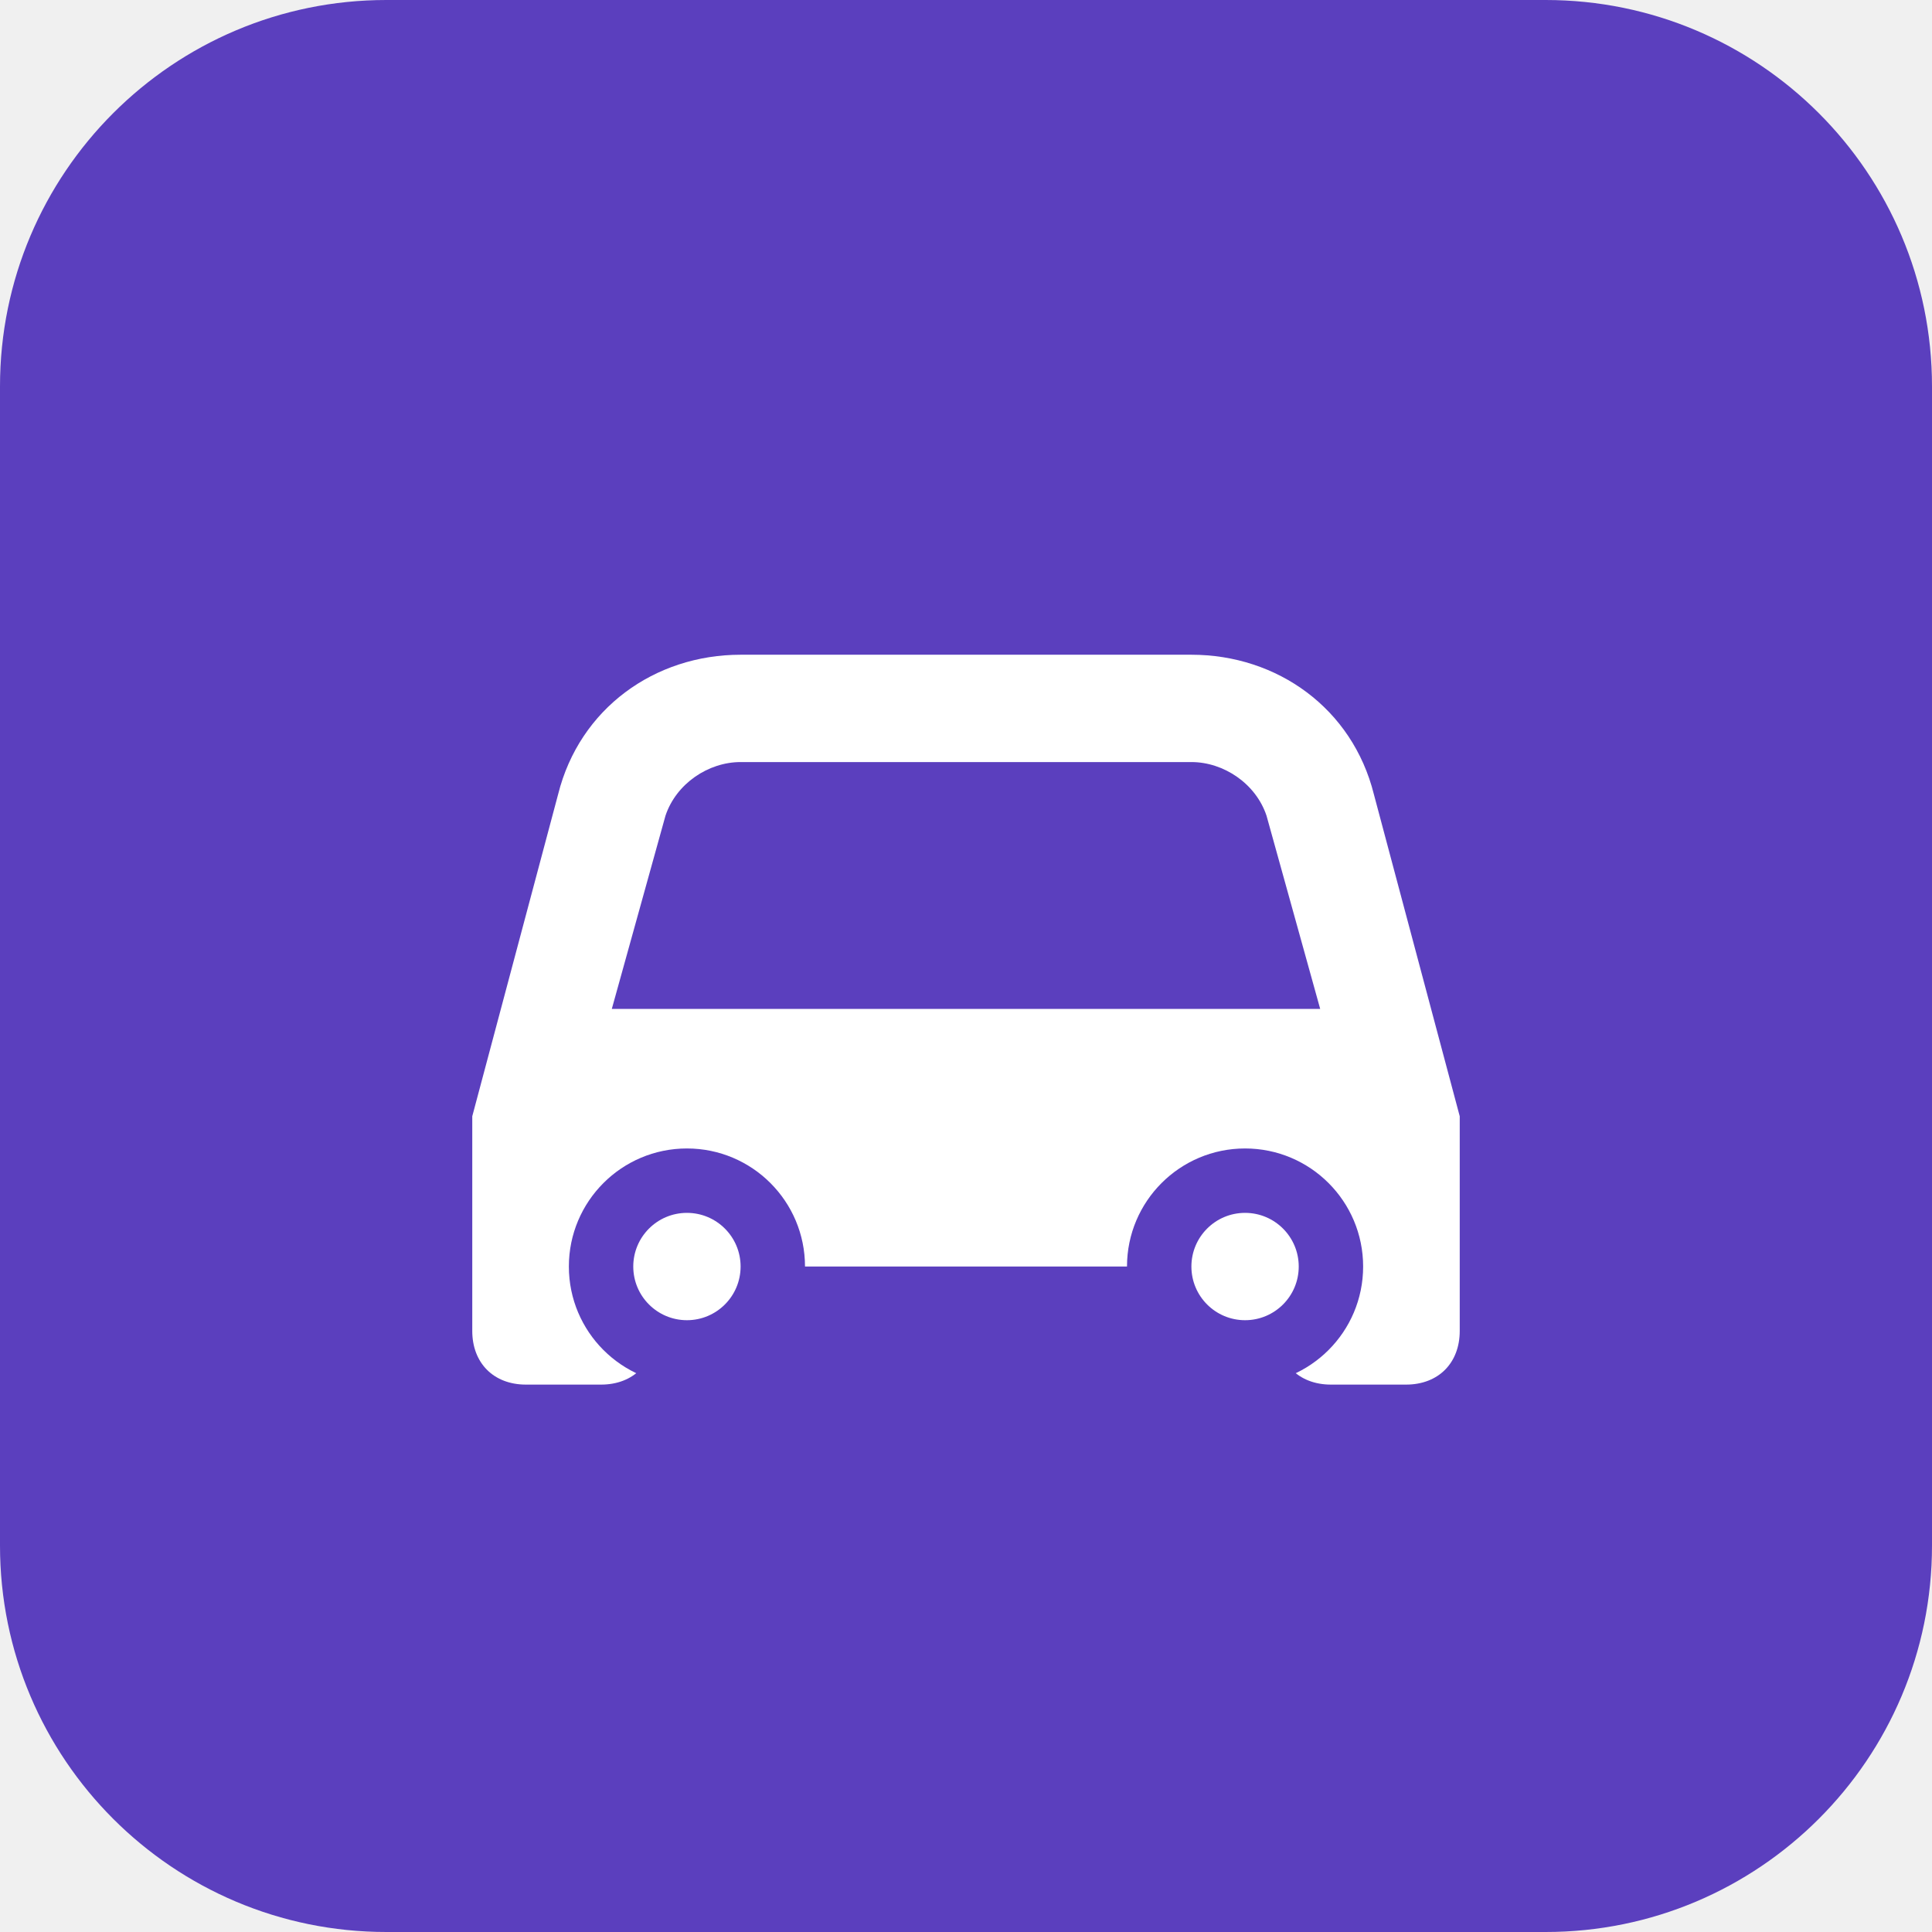
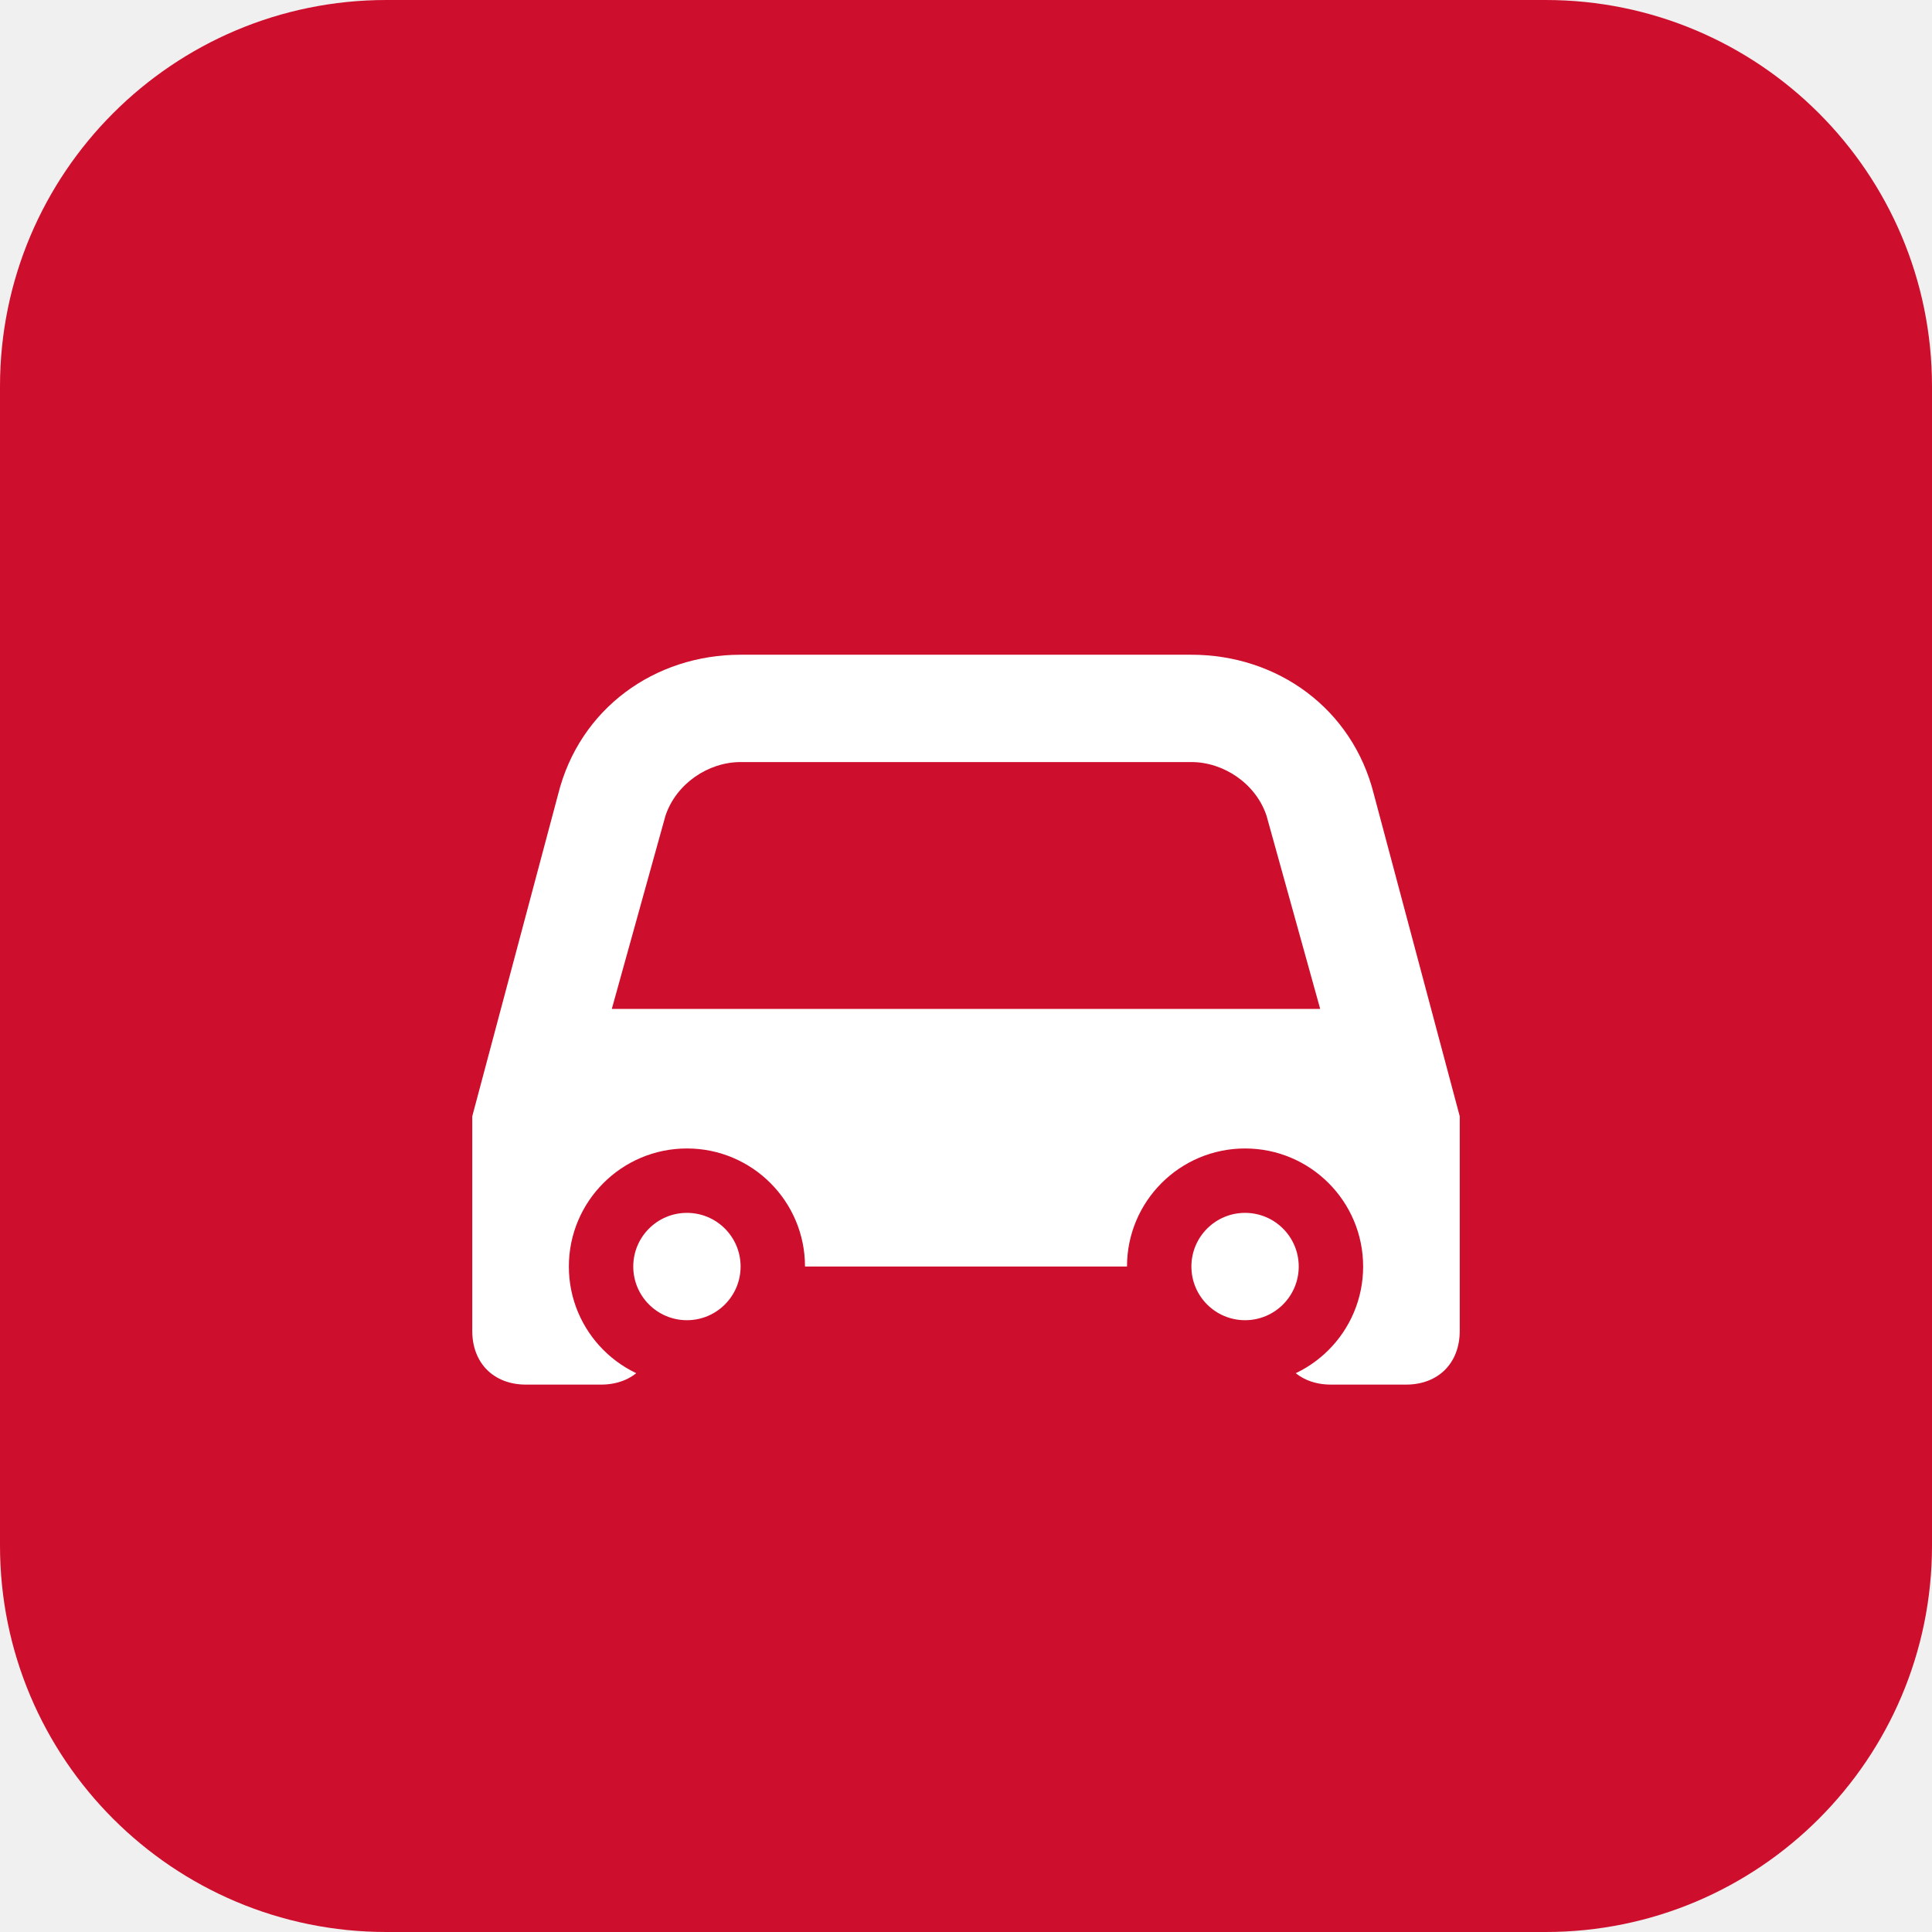
<svg xmlns="http://www.w3.org/2000/svg" width="180" height="180" viewBox="0 0 180 180" fill="none">
-   <rect width="180" height="180" rx="36" fill="#5B3FBE" />
+   <rect width="180" height="180" rx="36" fill="#CE0E2D" />
  <path d="M44 104 L52 74 C54 66 61 61 69 61 L111 61 C119 61 126 66 128 74 L136 104 L136 124 C136 127 134 129 131 129 L124 129 C121 129 119 127 119 124 L119 118 L61 118 L61 124 C61 127 59 129 56 129 L49 129 C46 129 44 127 44 124 Z" fill="#FFFFFF" />
-   <path d="M62 76 C63 73 66 71 69 71 L111 71 C114 71 117 73 118 76 L123 94 L57 94 Z" fill="#5B3FBE" />
-   <circle cx="64" cy="118" r="11" fill="#5B3FBE" />
+   <path d="M62 76 C63 73 66 71 69 71 L111 71 C114 71 117 73 118 76 L123 94 L57 94 Z" fill="#CE0E2D" />
+   <circle cx="64" cy="118" r="11" fill="#CE0E2D" />
  <circle cx="64" cy="118" r="5" fill="#FFFFFF" />
-   <circle cx="116" cy="118" r="11" fill="#5B3FBE" />
+   <circle cx="116" cy="118" r="11" fill="#CE0E2D" />
  <circle cx="116" cy="118" r="5" fill="#FFFFFF" />
  <rect x="48" y="100" width="10" height="6" rx="2" fill="#FFFFFF" />
  <rect x="122" y="100" width="10" height="6" rx="2" fill="#FFFFFF" />
</svg>
